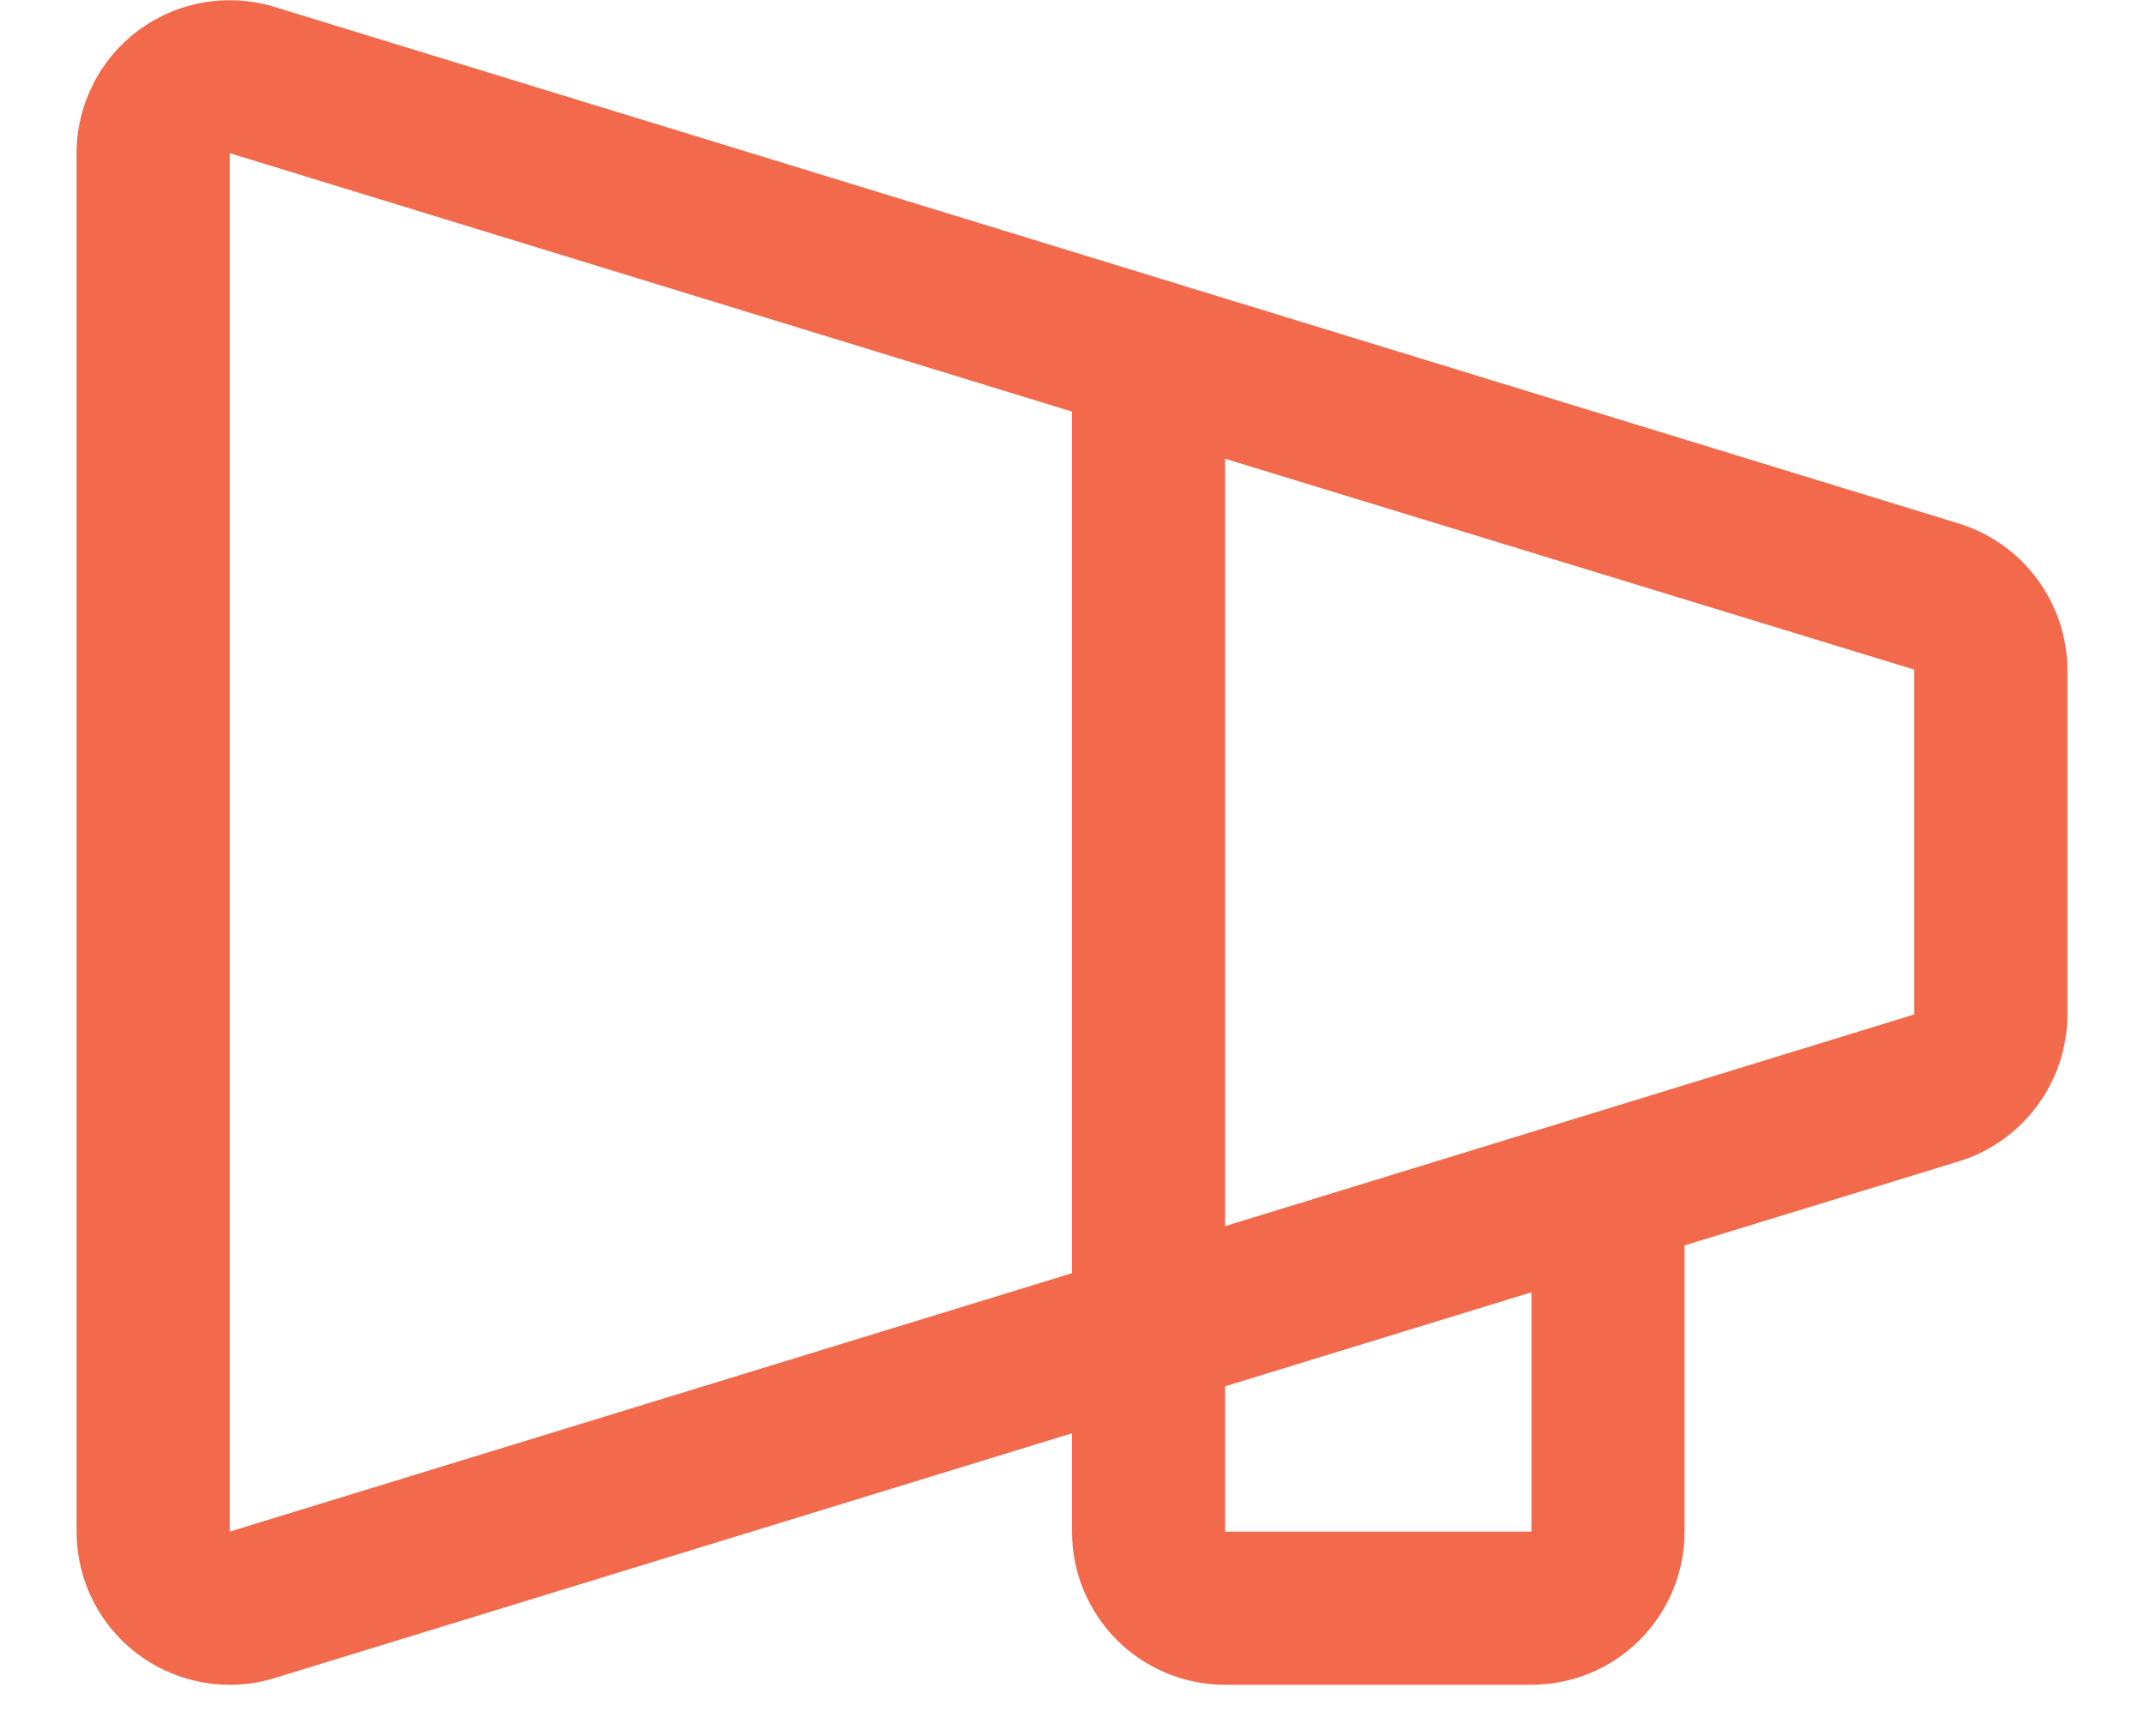
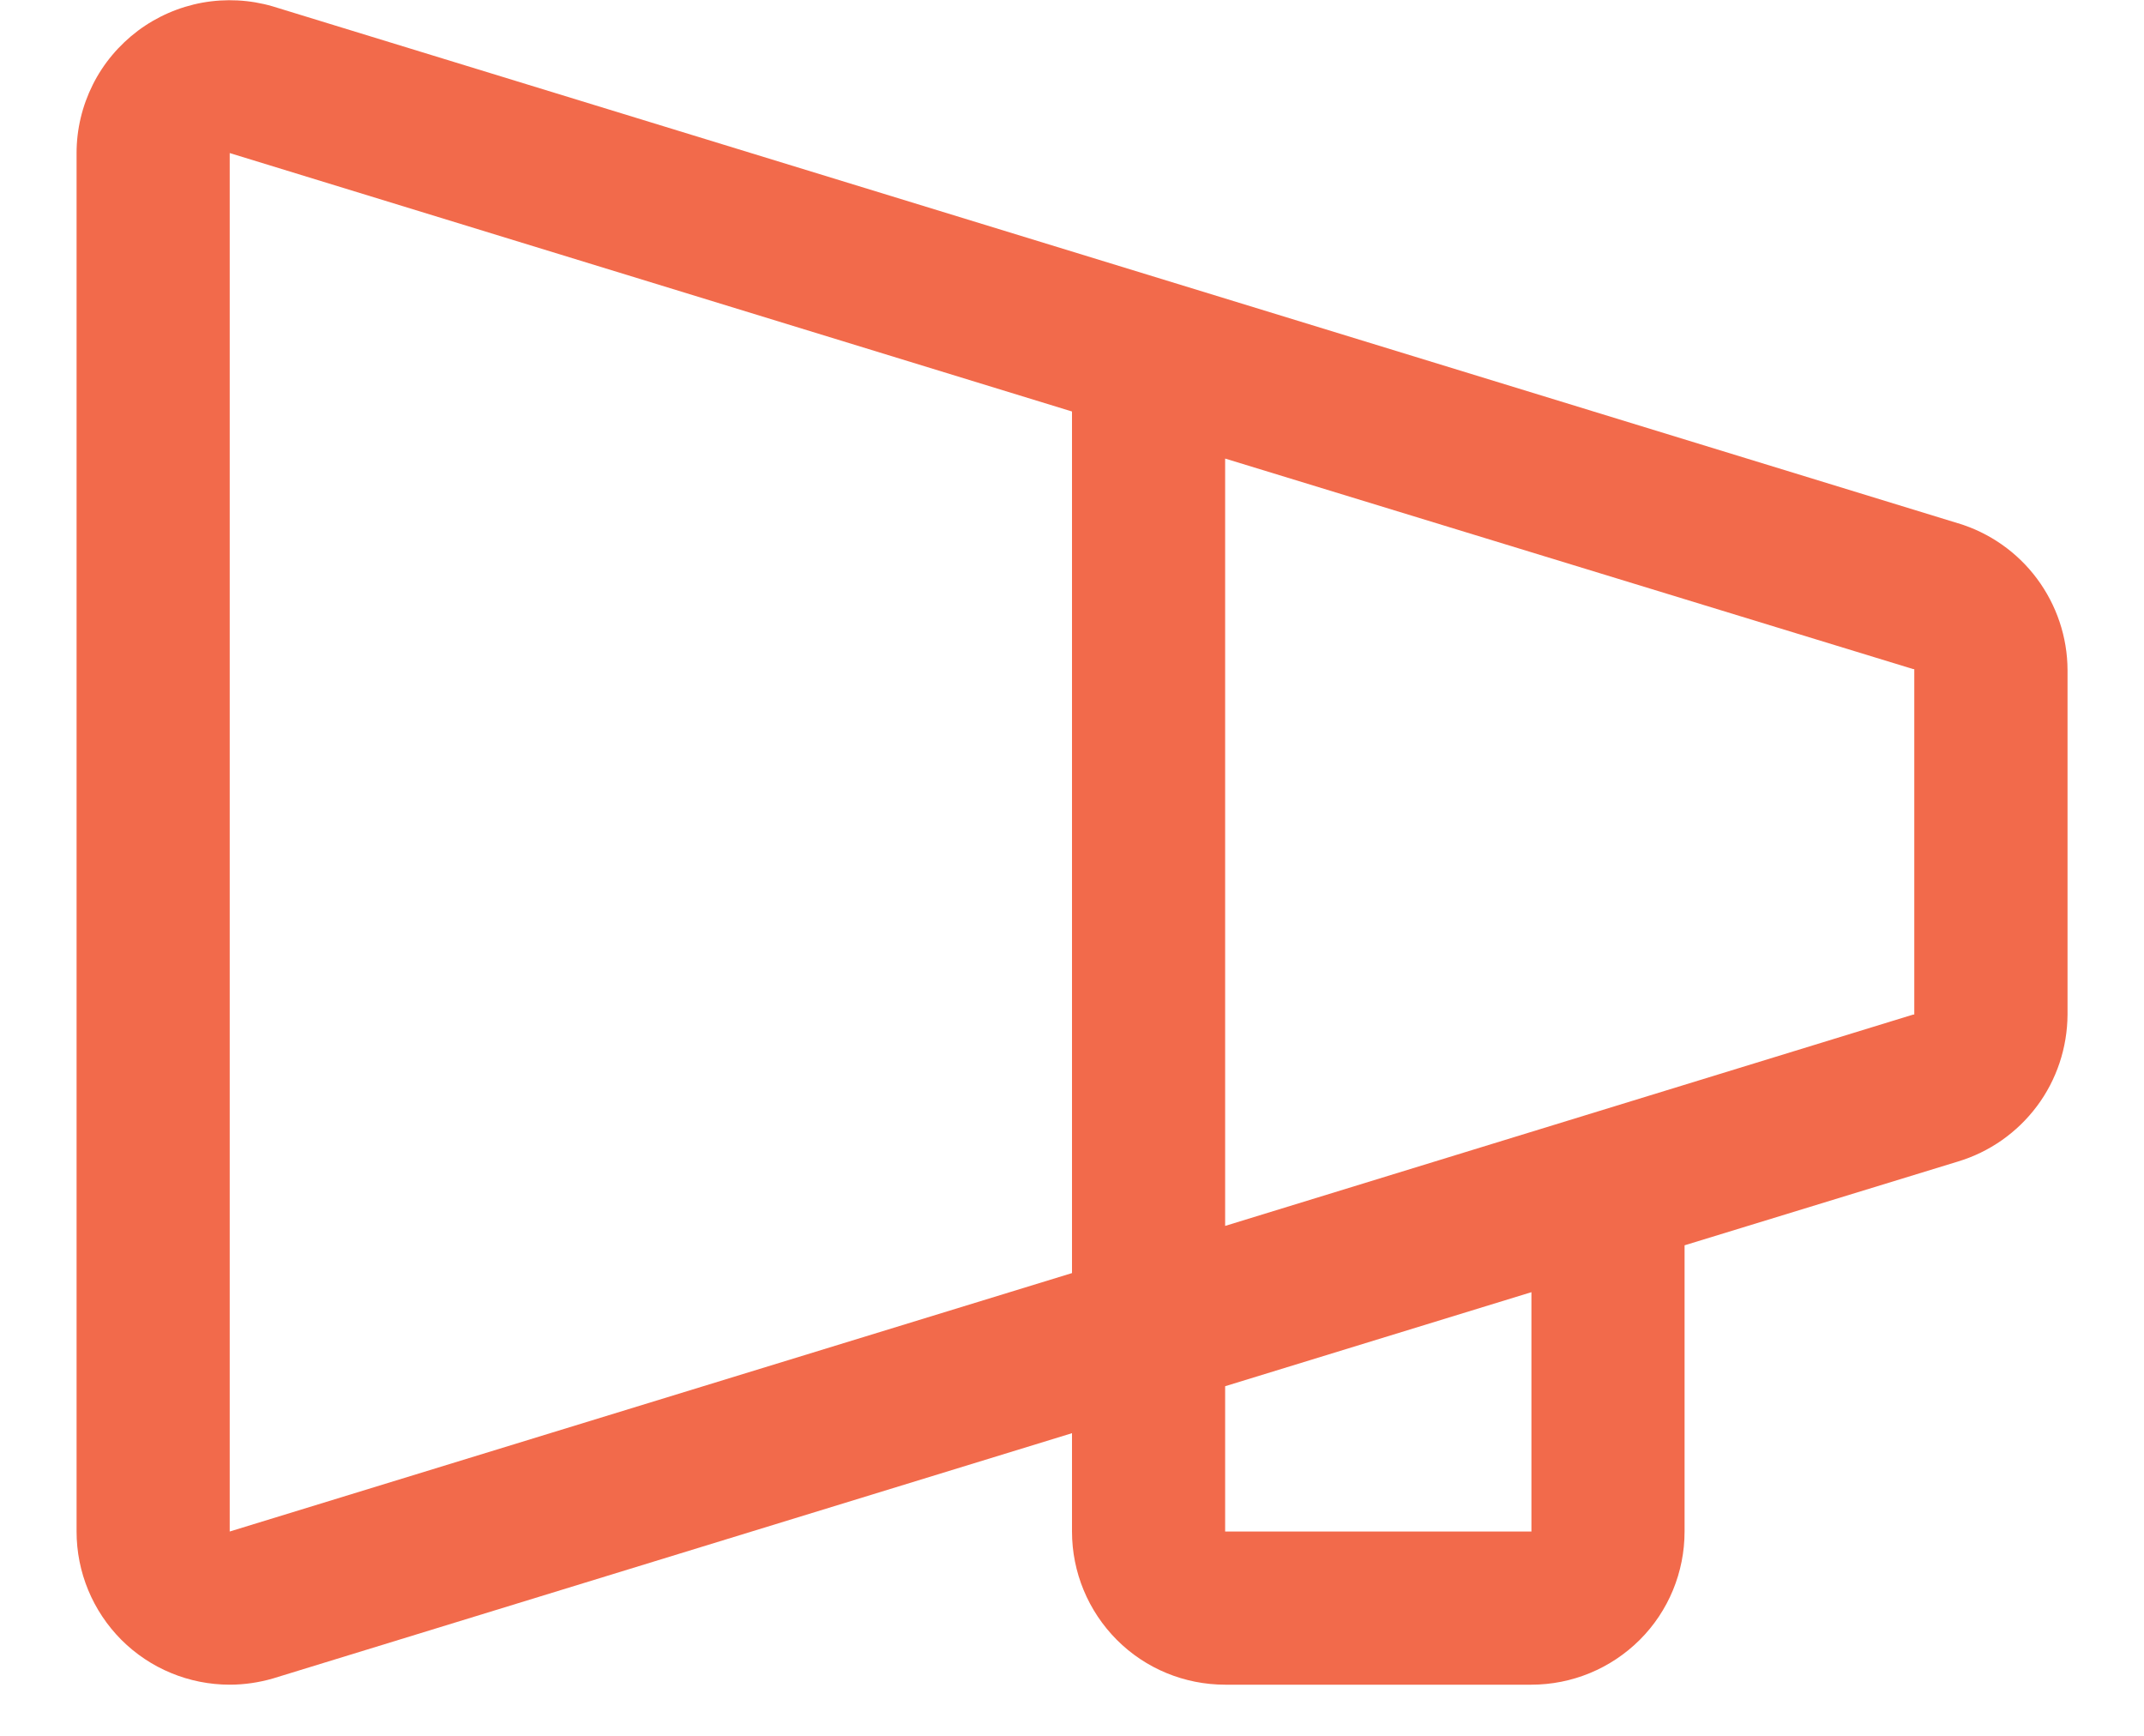
- <svg xmlns="http://www.w3.org/2000/svg" width="21" height="17" viewBox="0 0 21 17" fill="none">
-   <path d="M19.176 5.124L2.67 0.062C2.447 -0.003 2.211 -0.015 1.982 0.026C1.753 0.068 1.537 0.162 1.351 0.301C1.164 0.441 1.013 0.622 0.909 0.83C0.805 1.038 0.75 1.267 0.75 1.5V15C0.75 15.398 0.908 15.779 1.189 16.061C1.471 16.342 1.852 16.5 2.25 16.5C2.393 16.5 2.536 16.48 2.674 16.439L10.5 14.037V15C10.5 15.398 10.658 15.779 10.939 16.061C11.221 16.342 11.602 16.5 12 16.5H15C15.398 16.5 15.779 16.342 16.061 16.061C16.342 15.779 16.5 15.398 16.5 15V12.197L19.176 11.377C19.485 11.284 19.757 11.094 19.95 10.834C20.144 10.575 20.249 10.261 20.25 9.938V6.563C20.249 6.239 20.143 5.925 19.95 5.666C19.757 5.407 19.485 5.217 19.176 5.124ZM10.5 12.469L2.25 15V1.5L10.5 4.031V12.469ZM15 15H12V13.577L15 12.656V15ZM18.75 9.938H18.74L12 12.008V4.493L18.74 6.555H18.75V9.93V9.938Z" fill="#F26A4B" />
+ <svg xmlns="http://www.w3.org/2000/svg" fill="none" height="17" viewBox="0 0 21 17" width="21">
+   <path d="m19.176 5.124-16.506-5.062c-.223-.065-.459-.077-.688-.036-.229.042-.445.136-.631.275-.186.14-.338.32-.442.528-.104.208-.159.437-.159.67v13.5c0 .398.158.779.439 1.061.281.281.663.439 1.061.439.143 0 .286-.021.424-.061l7.826-2.402v.963c0 .398.158.779.439 1.061s.663.439 1.061.439h3c.398 0 .779-.158 1.061-.439s.439-.663.439-1.061v-2.803l2.676-.82c.31-.093.581-.283.775-.542s.298-.574.3-.897v-3.375c-.001-.323-.107-.637-.3-.896s-.465-.449-.774-.542zm-8.676 7.344-8.25 2.531v-13.5l8.25 2.531zm4.5 2.531h-3v-1.423l3-.921zm3.75-5.063h-.01l-6.74 2.07v-7.515l6.74 2.062h.01v3.375z" fill="#f26a4b" />
</svg>
